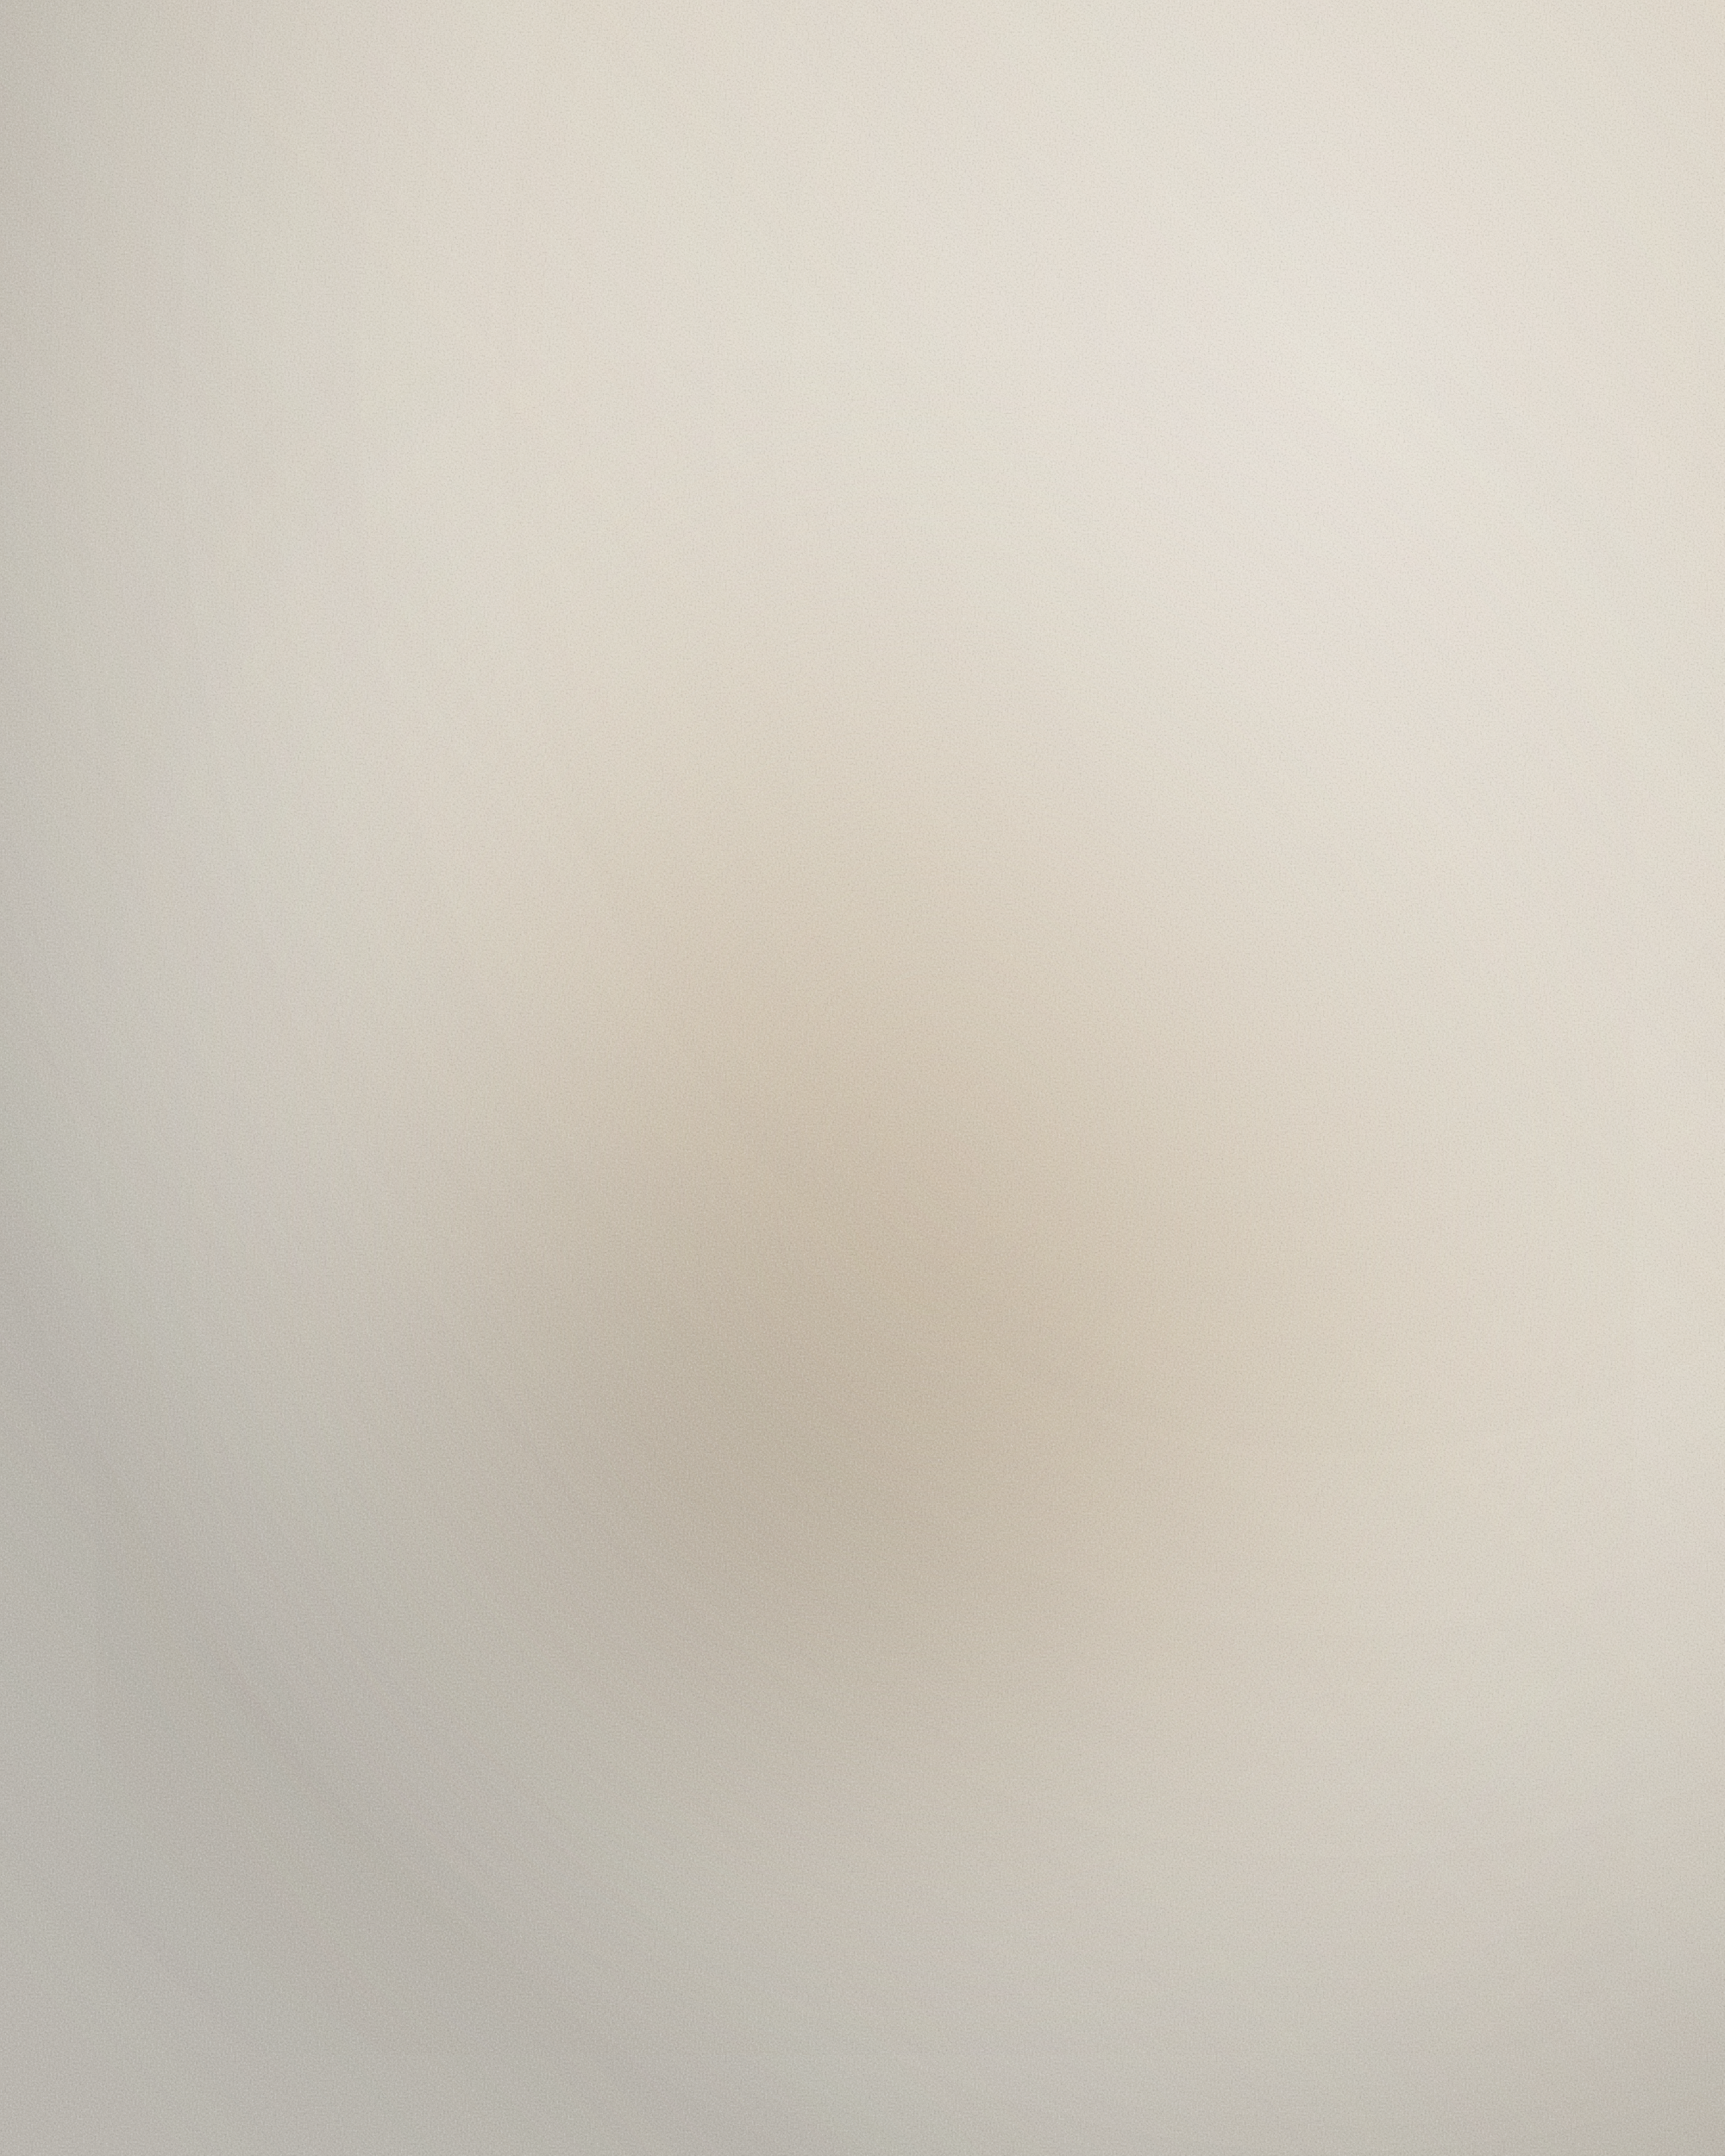
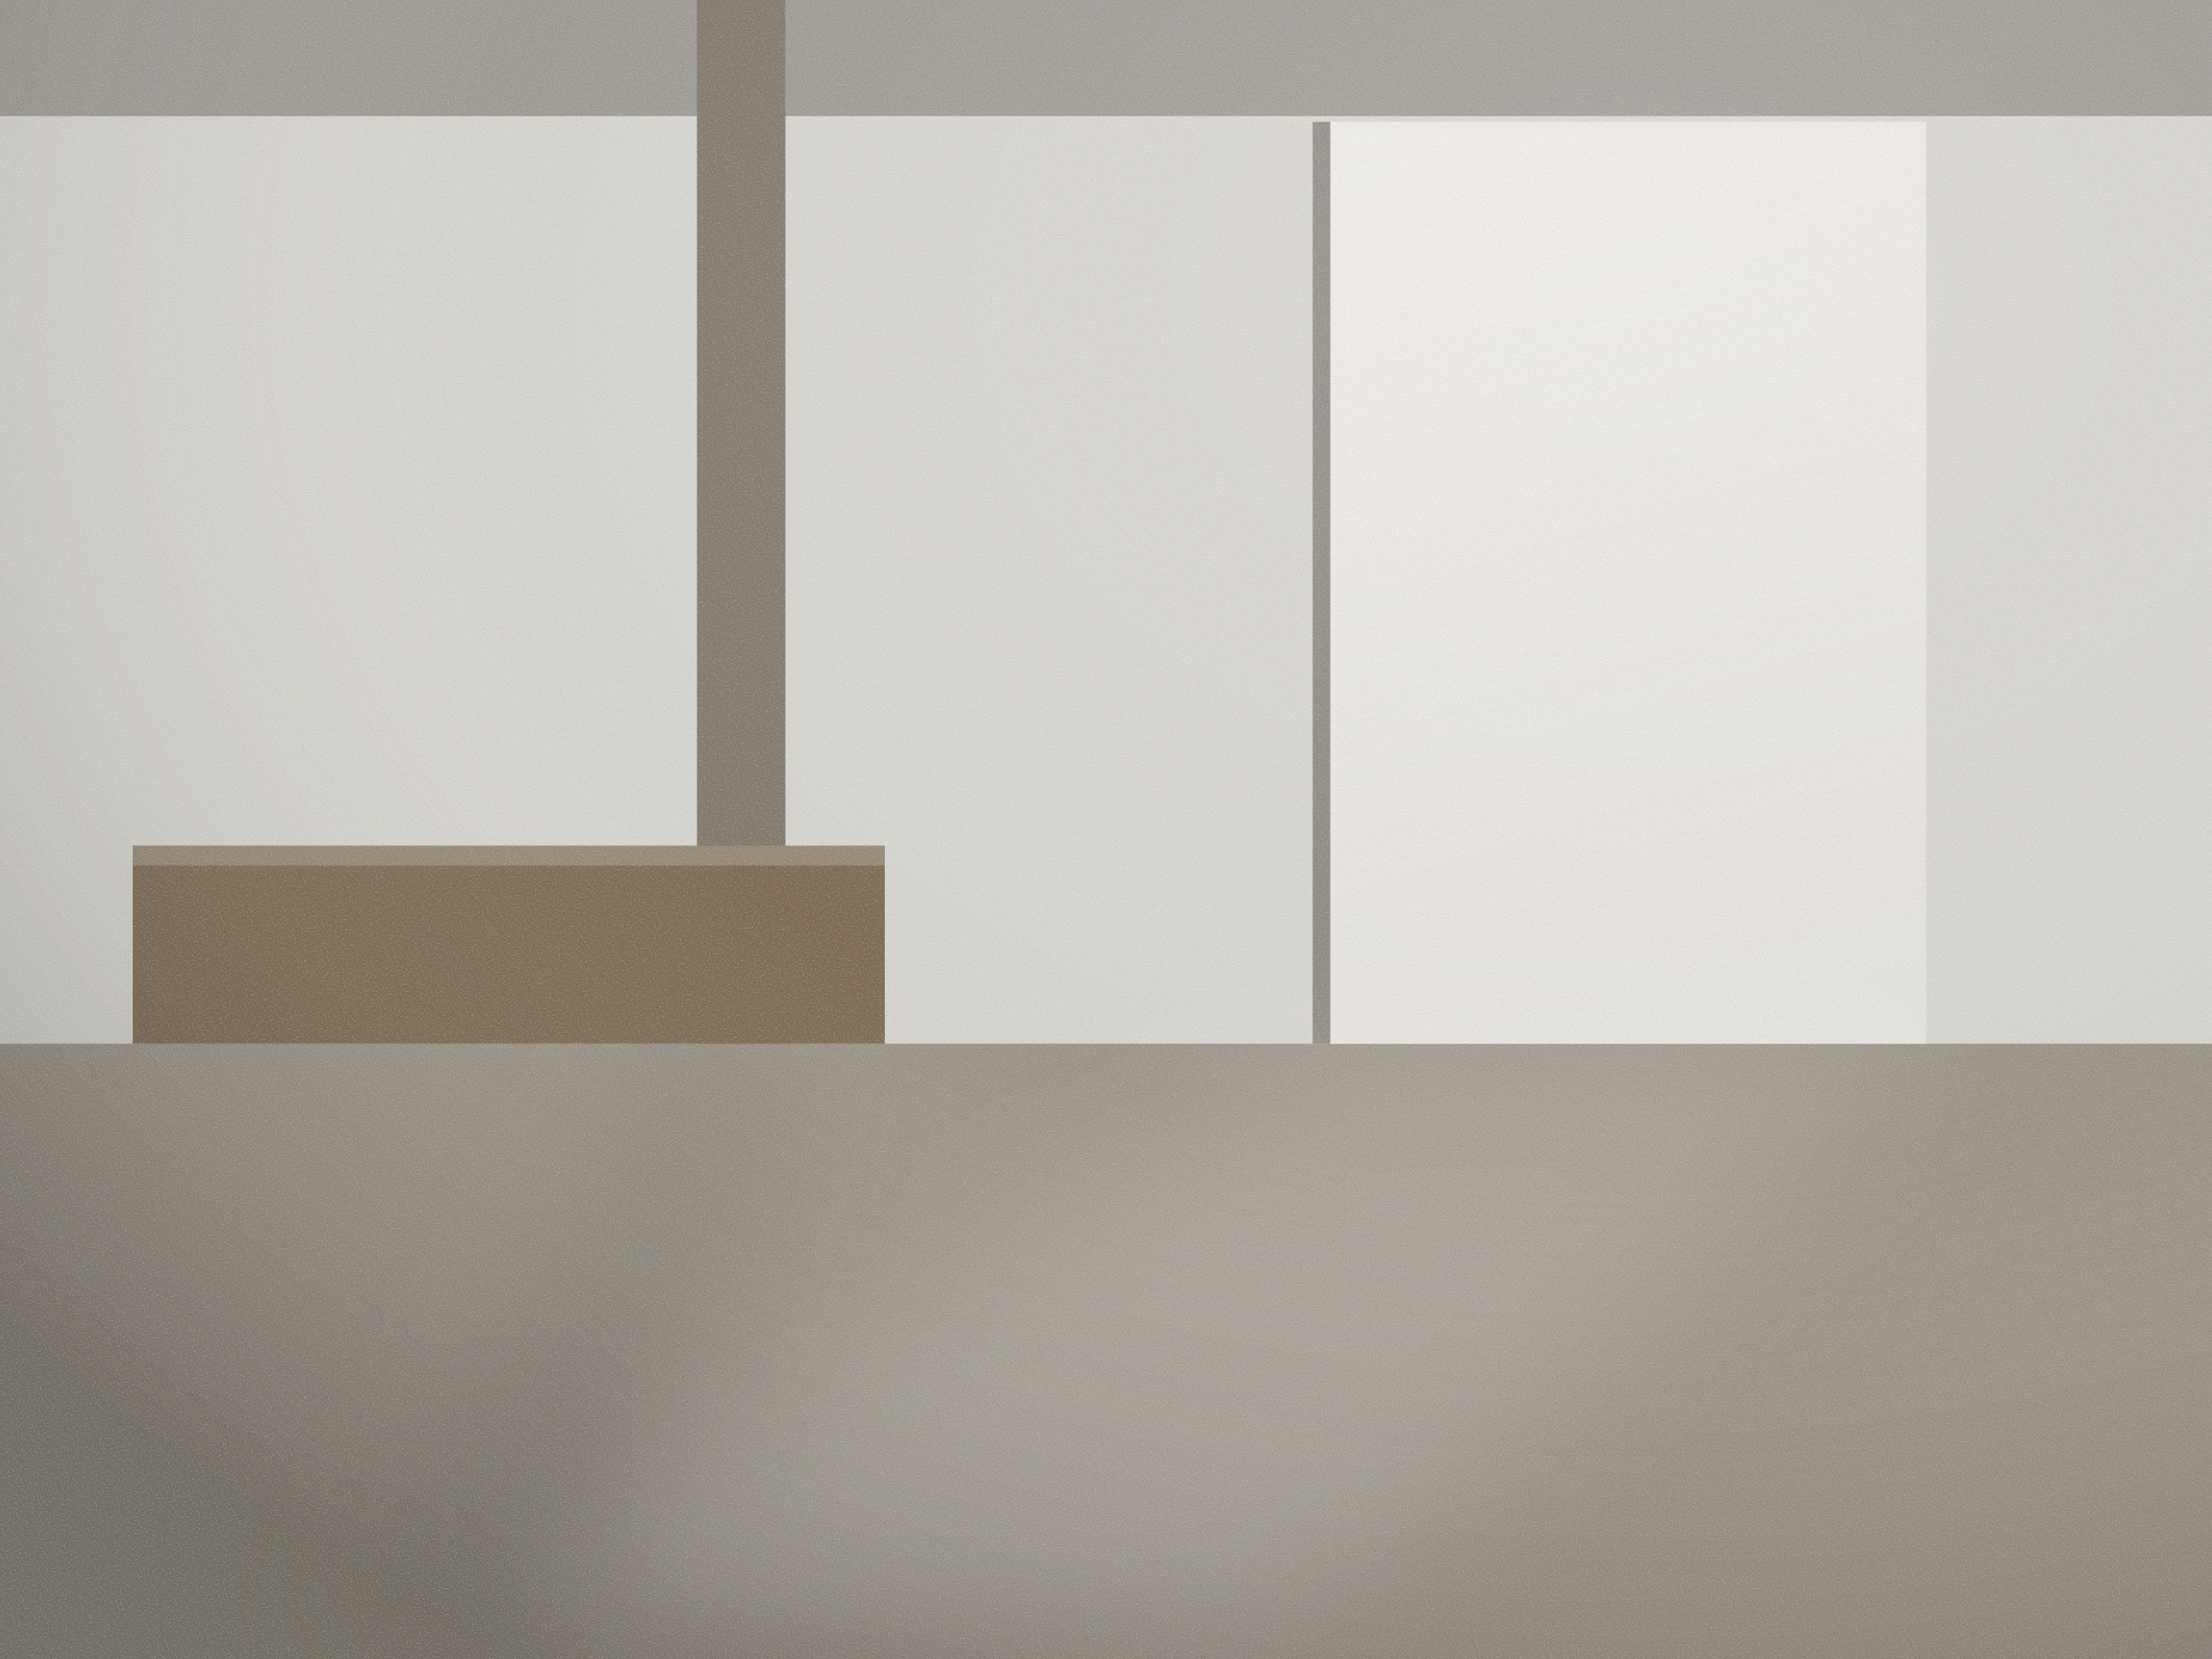
- <svg xmlns="http://www.w3.org/2000/svg" width="1000" height="1250" viewBox="0 0 1000 1250" role="img">
+ <svg xmlns="http://www.w3.org/2000/svg" width="1440" height="1080" viewBox="0 0 1440 1080" role="img">
  <defs>
-     <radialGradient id="light" cx="78%" cy="18%" r="88%">
-       <stop offset="0%" stop-color="#FFFFFF" stop-opacity="0.34" />
-       <stop offset="52%" stop-color="#FFFFFF" stop-opacity="0.07" />
-       <stop offset="100%" stop-color="#000000" stop-opacity="0.18" />
+     <linearGradient id="open" x1="0" y1="0" x2="0.2" y2="1">
+       <stop offset="0%" stop-color="#edeae7" stop-opacity="0.96" />
+       <stop offset="100%" stop-color="#edeae7" stop-opacity="0.55" />
+     </linearGradient>
+     <radialGradient id="vig" cx="74%" cy="18%" r="96%">
+       <stop offset="0%" stop-color="#FFFFFF" stop-opacity="0.16" />
+       <stop offset="55%" stop-color="#FFFFFF" stop-opacity="0.02" />
+       <stop offset="100%" stop-color="#000000" stop-opacity="0.24" />
    </radialGradient>
-     <linearGradient id="fall" x1="1" y1="0" x2="0.1" y2="1">
-       <stop offset="0%" stop-color="#C4B39A" stop-opacity="0.92" />
-       <stop offset="100%" stop-color="#C4B39A" stop-opacity="0.34" />
-     </linearGradient>
    <filter id="soft" x="-30%" y="-30%" width="160%" height="160%">
-       <feGaussianBlur stdDeviation="130.0" />
+       <feGaussianBlur stdDeviation="48.6" />
    </filter>
    <filter id="grain" x="0" y="0" width="100%" height="100%">
-       <feTurbulence type="fractalNoise" baseFrequency="0.9" numOctaves="3" seed="61" result="n" />
+       <feTurbulence type="fractalNoise" baseFrequency="0.9" numOctaves="3" seed="107" result="n" />
      <feColorMatrix type="saturate" values="0" in="n" result="g" />
      <feComponentTransfer in="g" result="gt">
-         <feFuncA type="linear" slope="0.5" />
+         <feFuncA type="linear" slope="0.38" />
      </feComponentTransfer>
      <feBlend in="SourceGraphic" in2="gt" mode="overlay" />
    </filter>
  </defs>
  <g filter="url(#grain)">
-     <rect width="1000" height="1250" fill="#EAE9E3" />
-     <rect width="1000" height="1250" fill="url(#fall)" opacity="0.55" />
+     <rect width="1440" height="1080" fill="#E1E1DE" />
+     <rect width="1440.0" height="679.4" fill="#d5d3cd" />
+     <rect y="679.4" width="1440.0" height="400.6" fill="#9a9286" />
+     <rect width="1440.0" height="75.6" fill="#666058" opacity="0.5" />
+     <rect x="854.5" y="79.3" width="399.3" height="600.2" fill="url(#open)" />
+     <rect x="854.5" y="79.3" width="11.5" height="600.2" fill="#666058" opacity="0.7" />
    <g filter="url(#soft)">
-       <ellipse cx="540" cy="700" rx="240" ry="307" fill="#C4B39A" opacity="0.85" />
-       <ellipse cx="641" cy="559" rx="120" ry="104" fill="#FFFFFF" opacity="0.26" />
-       <ellipse cx="391" cy="854" rx="168" ry="123" fill="#000000" opacity="0.2" />
+       <polygon points="854.5,679.4 1253.9,679.4 821.9,1080.0 220.9,1080.0" fill="#FFFFFF" opacity="0.15" />
    </g>
-     <rect width="1000" height="1250" fill="url(#light)" />
+     <rect x="453.7" width="57.6" height="679.4" fill="#82796c" />
+     <polygon points="453.7,679.4 511.3,679.4 352.9,1080.0 237.7,1080.0" fill="#666058" opacity="0.32" filter="url(#soft)" />
+     <rect x="86.4" y="550.5" width="489.6" height="129.0" fill="#7C6A52" />
+     <rect x="86.4" y="550.5" width="489.6" height="13.0" fill="#FFFFFF" opacity="0.2" />
+     <rect width="1440" height="1080" fill="url(#vig)" />
  </g>
</svg>
